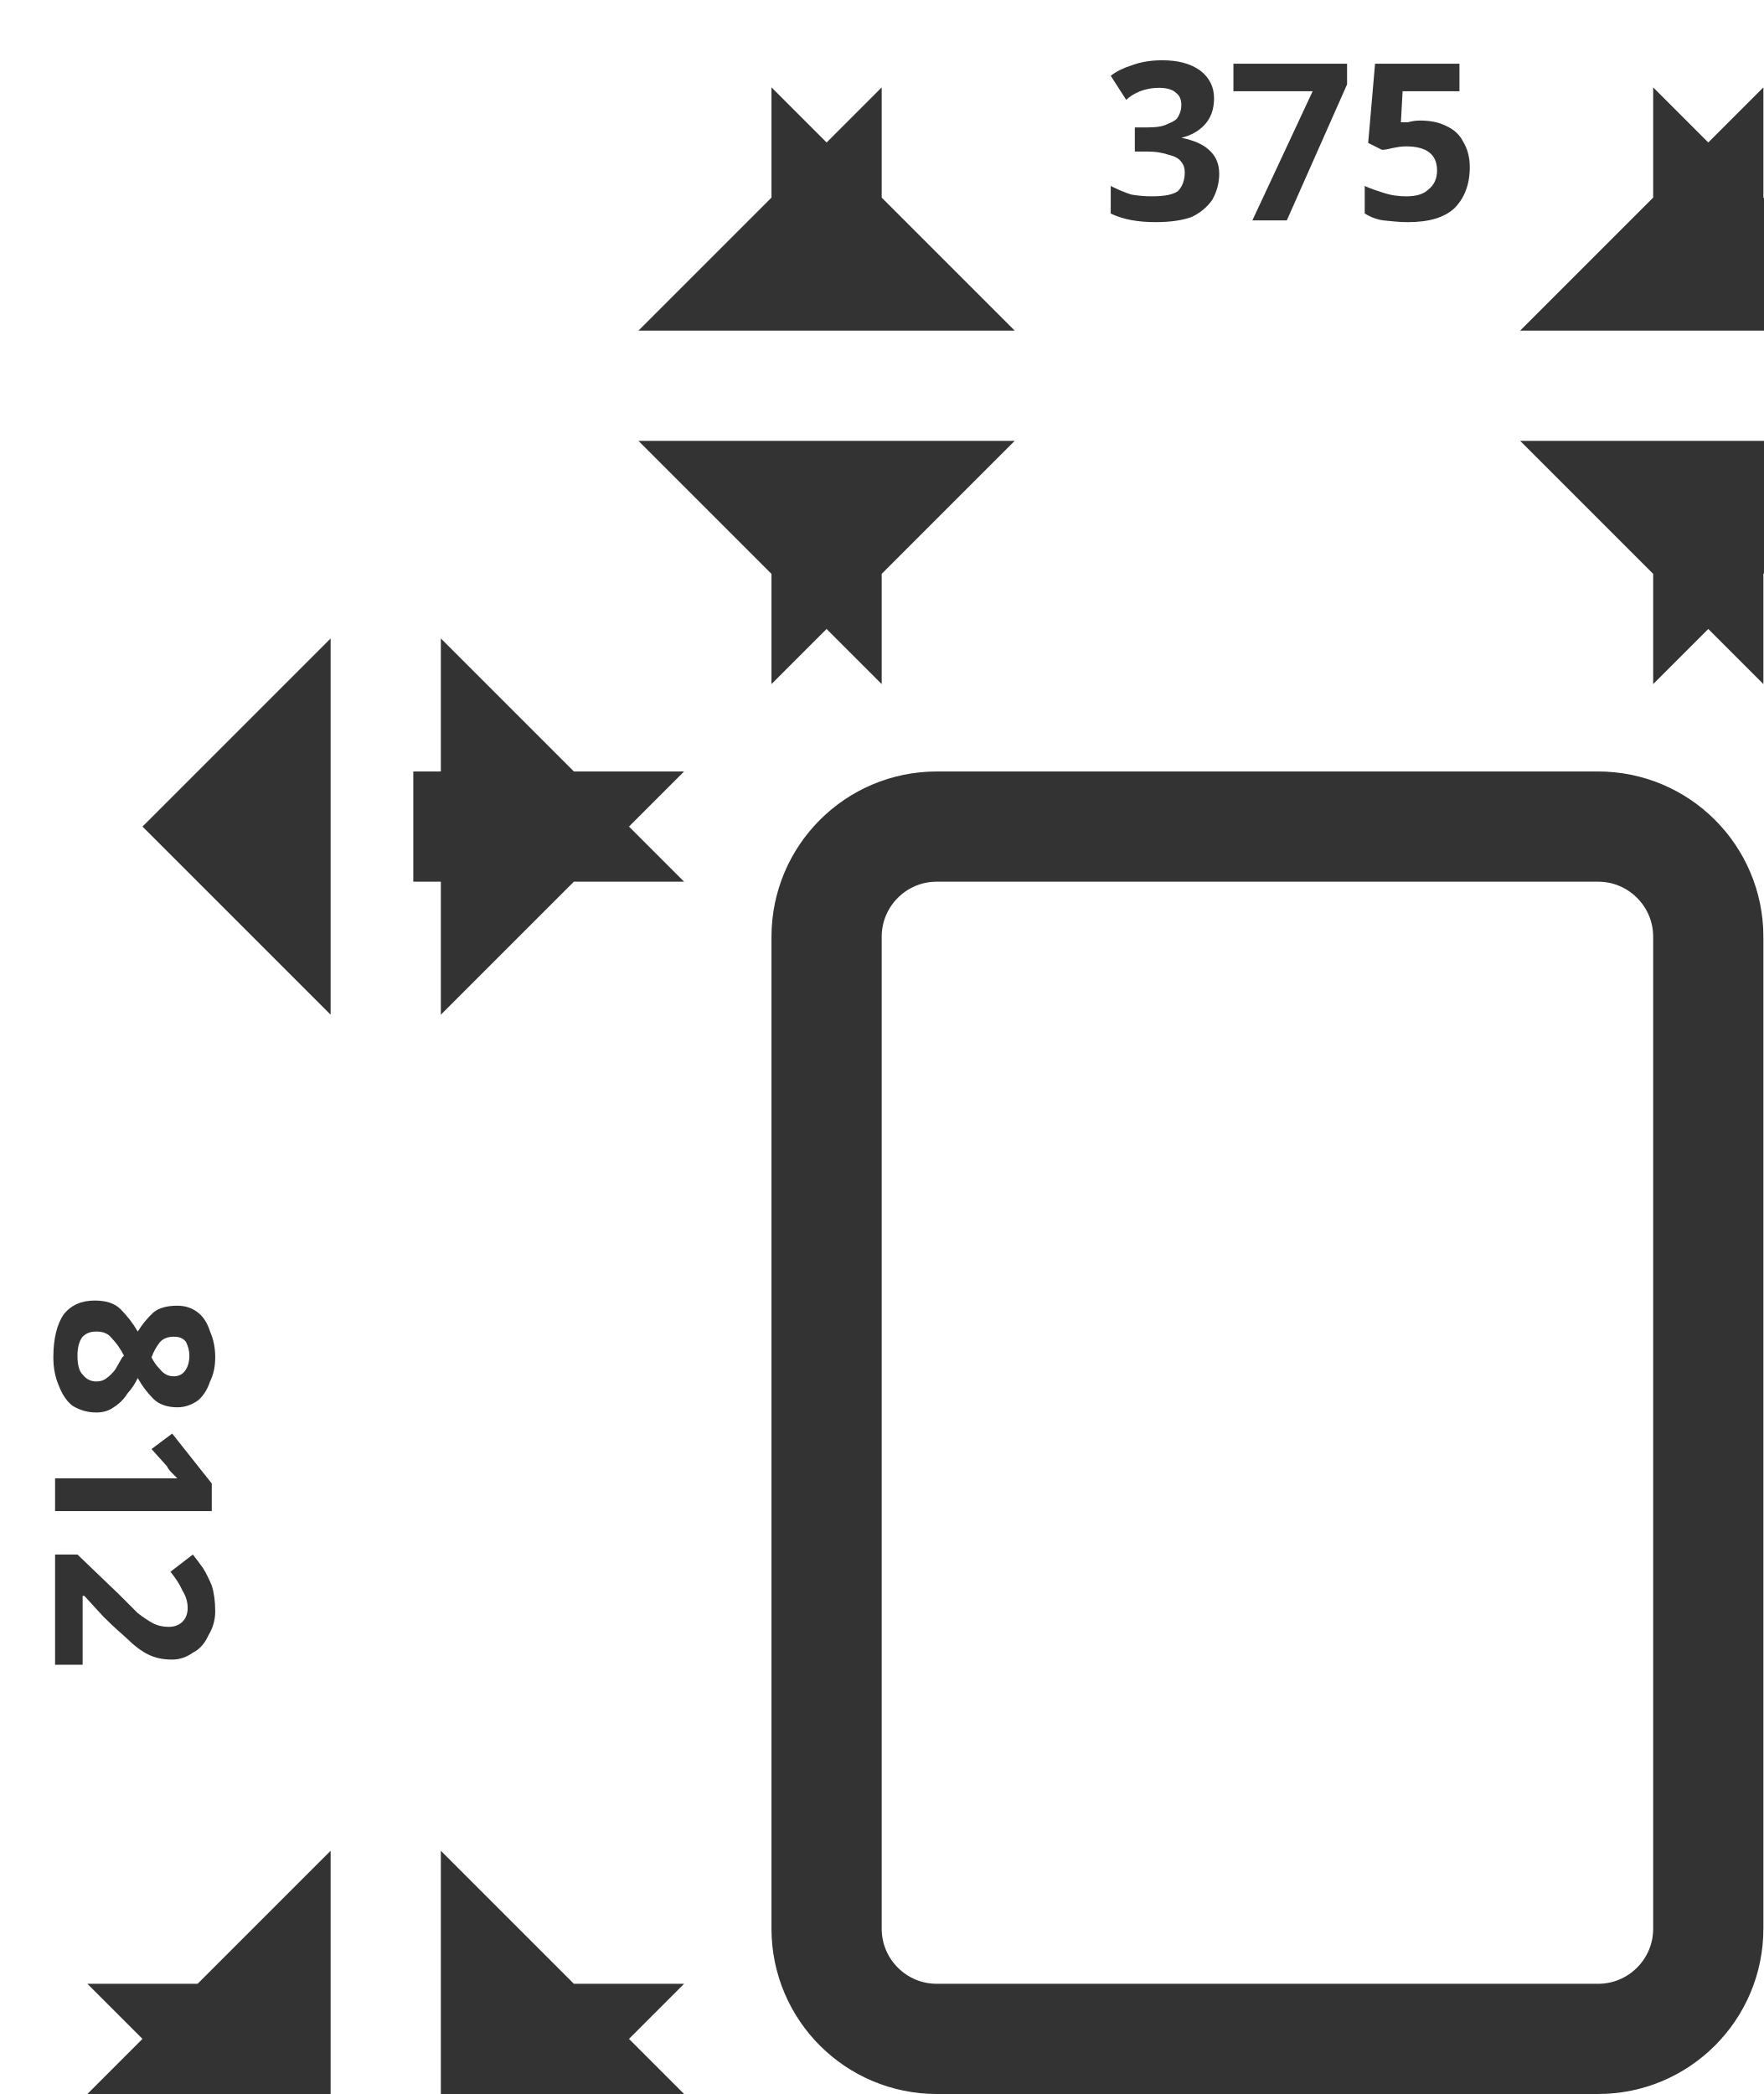
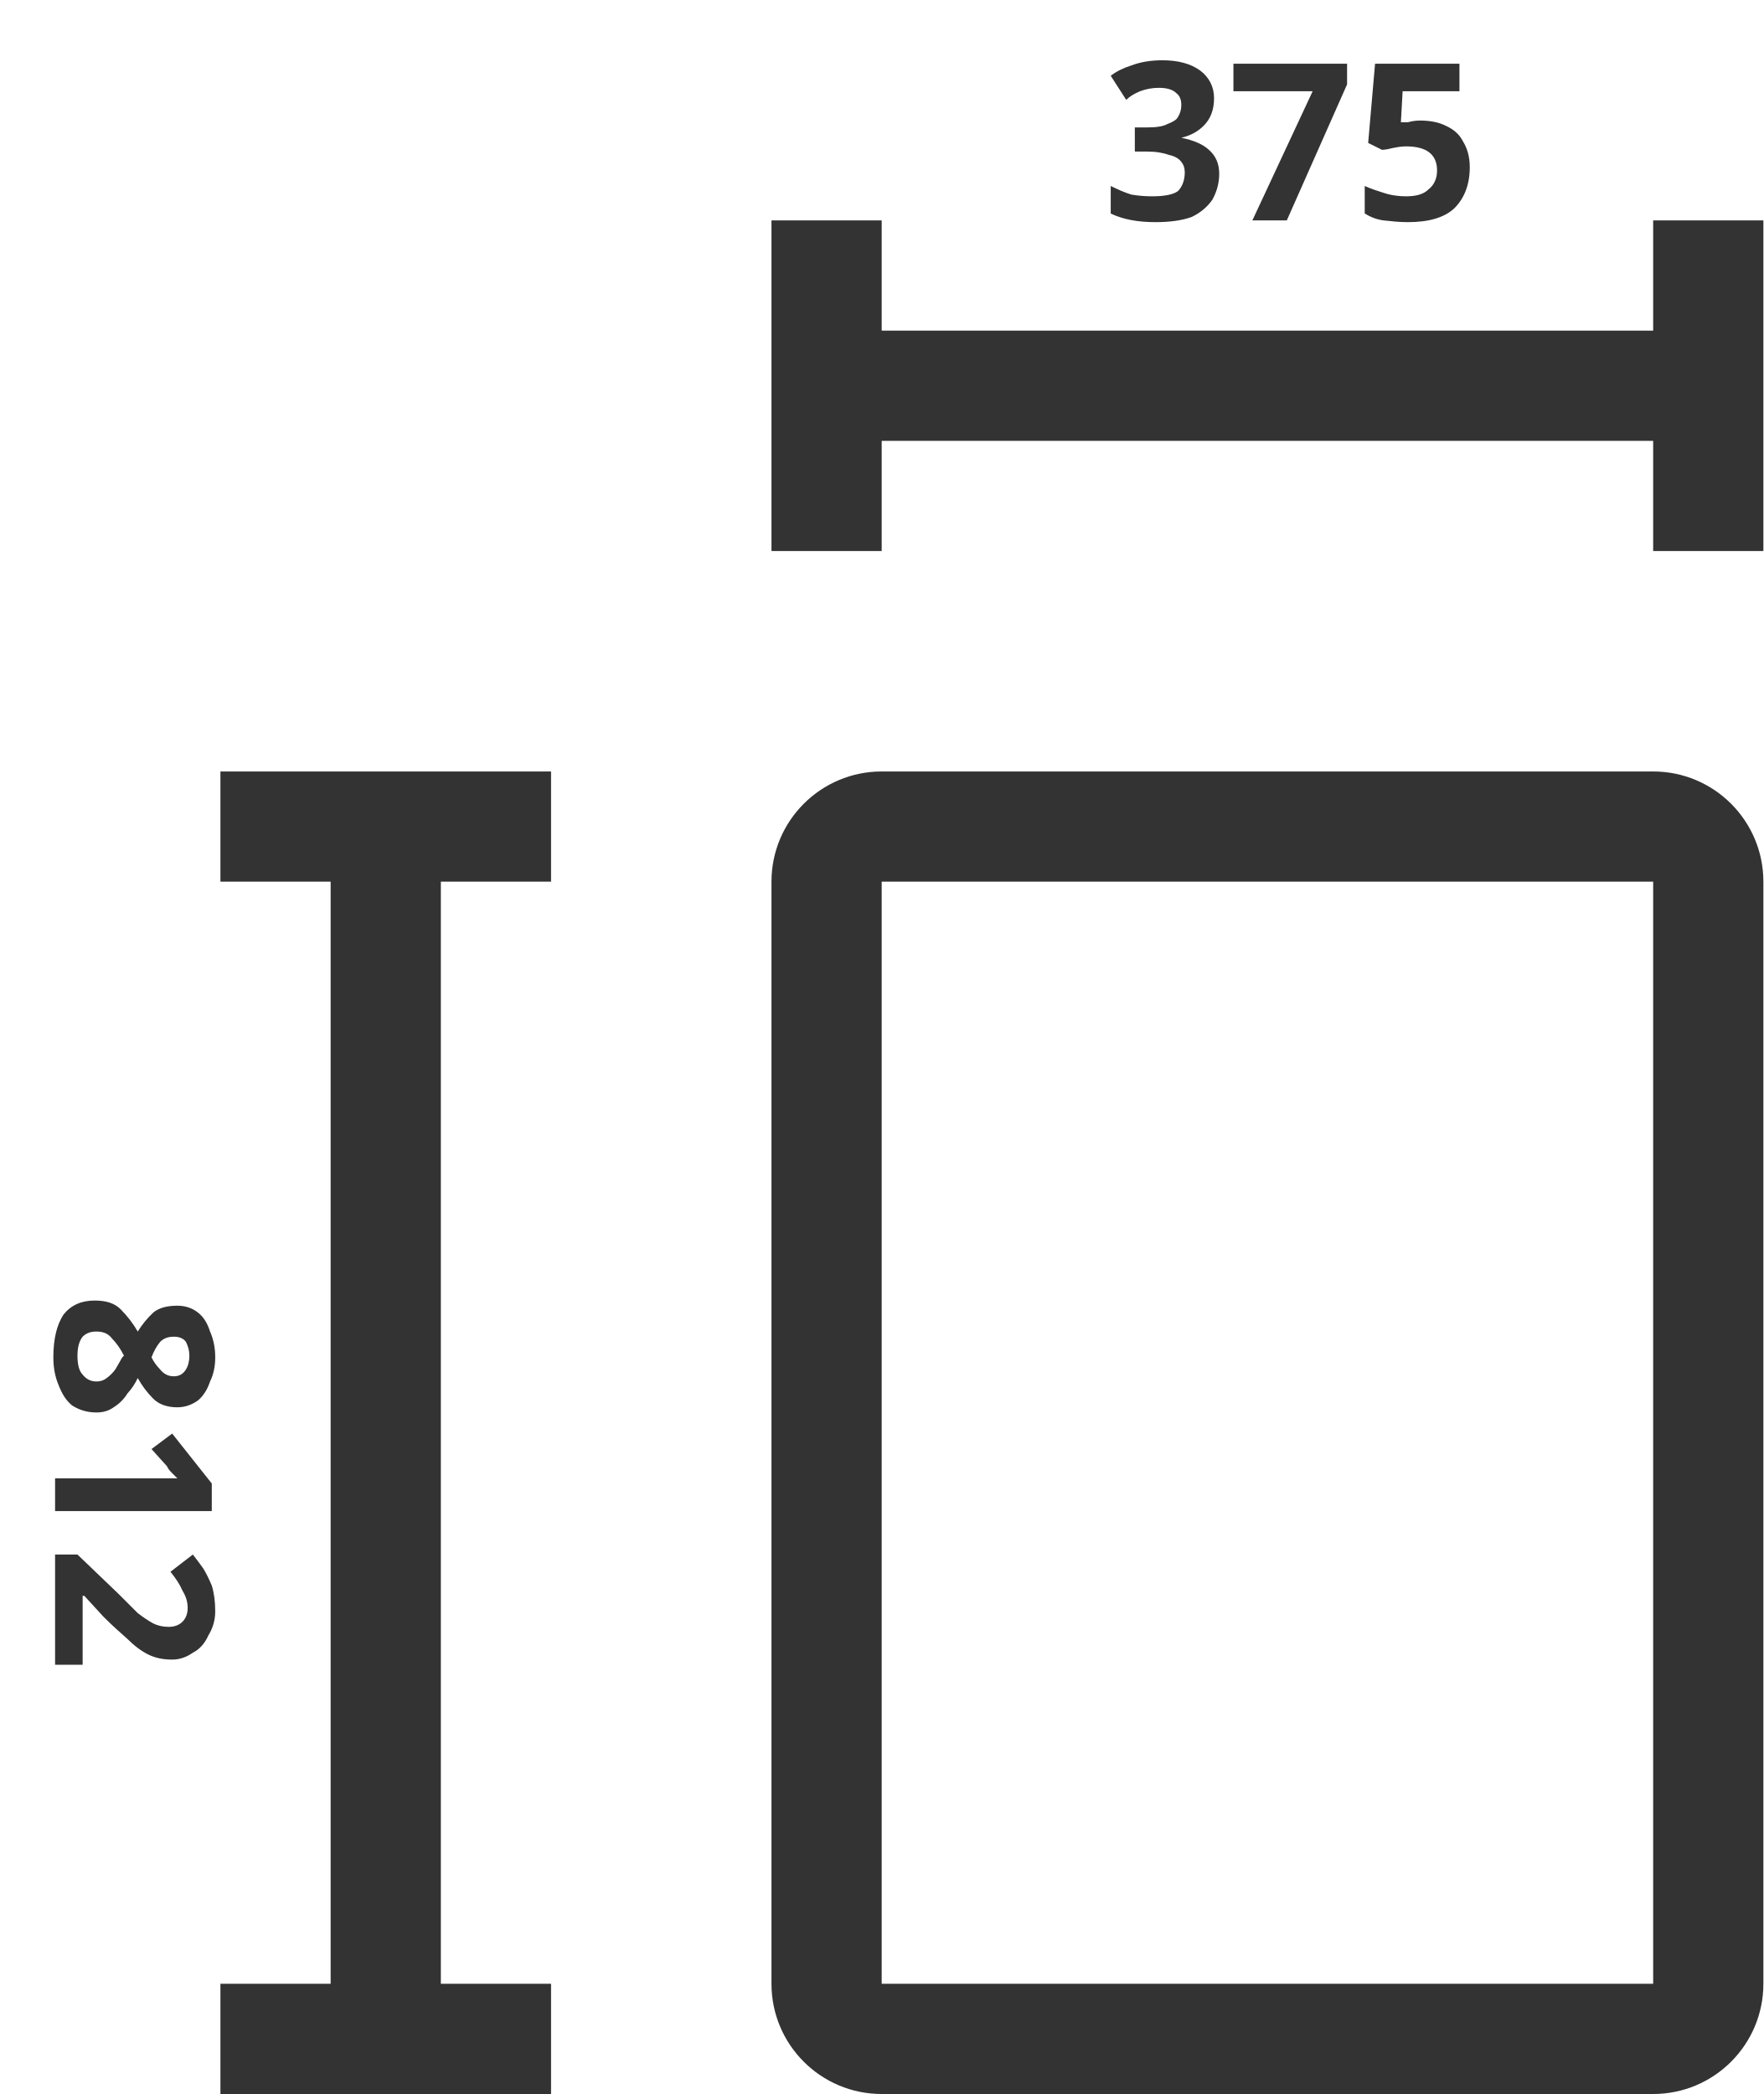
<svg xmlns="http://www.w3.org/2000/svg" width="16" height="19" viewBox="0 0 16 19">
-   <g fill="none" fill-rule="evenodd">
-     <path fill-rule="nonzero" stroke="#333" d="M7.5 4.5V5l.5-.5H7l.5.5v-.5zm0-2V2l-.5.5h1L7.5 2v.5zm8 0V2l-.5.5h1l-.5-.5v.5zm0 2V5l.5-.5h-1l.5.5v-.5zM4.5 18.5H5l-.5-.5v1l.5-.5h-.5zm-2 0H2l.5.5v-1l-.5.5h.5zM2 7.5l.5.5V7l-.5.5zm1.75 0h.75-.75zm.75 0H5L4.5 7v1l.5-.5h-.5z" />
-     <rect width="8" height="11" x="7.5" y="7.5" fill-rule="nonzero" stroke="#333" rx="1" />
-     <text fill="#333" font-family="Raleway-Bold, Raleway" font-size="2" font-weight="bold">
+   <g fill="#333" fill-rule="evenodd">
+     <path fill-rule="nonzero" d="M8 3h7V2h1v3h-1V4H8v1H7V2h1zM3 18V8H2V7h3v1H4v10h1v1H2v-1zM8 8v10h7V8H8zm0-1h7a1 1 0 0 1 1 1v10a1 1 0 0 1-1 1H8a1 1 0 0 1-1-1V8a1 1 0 0 1 1-1z" />
+     <text font-family="Raleway-Bold, Raleway" font-size="2" font-weight="bold">
      <tspan x="10" y="2">375</tspan>
    </text>
-     <text fill="#333" font-family="Raleway-Bold, Raleway" font-size="2" font-weight="bold" transform="rotate(90 1.5 13.738)">
+     <text font-family="Raleway-Bold, Raleway" font-size="2" font-weight="bold" transform="rotate(90 1.5 13.738)">
      <tspan x="-.5" y="14.738">812</tspan>
    </text>
  </g>
</svg>
